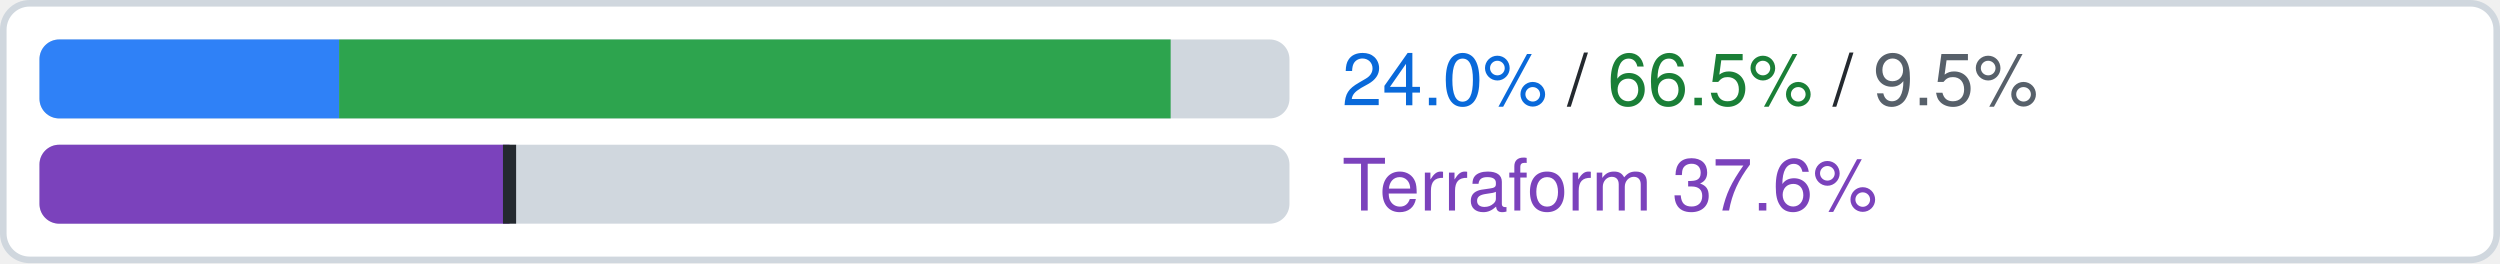
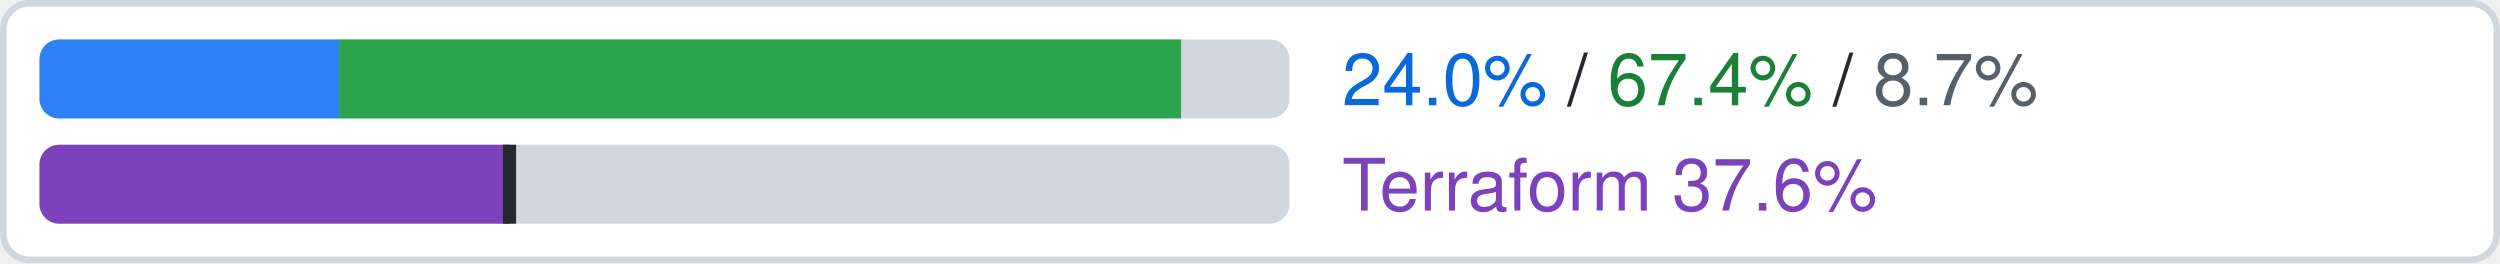
- <svg xmlns="http://www.w3.org/2000/svg" width="380" height="40" viewBox="0 0 380 40" role="img" aria-label="logging.googleapis.com: official 24.0%, ours beyond official 66.5%, uncovered 9.5% of 484 attributes; Terraform google-beta 37.6% (L1 37.6%), an estimate">
+ <svg xmlns="http://www.w3.org/2000/svg" width="380" height="40" viewBox="0 0 380 40" role="img" aria-label="logging.googleapis.com: official 24.0%, ours beyond official 67.4%, uncovered 8.7% of 484 attributes; Terraform google-beta 37.6% (L1 37.6%), an estimate">
  <rect x="0.5" y="0.5" width="379" height="39" rx="4" fill="#ffffff" stroke="#d0d7de" />
  <clipPath id="c">
    <rect x="6" y="6" width="190" height="12" rx="3" />
  </clipPath>
  <g clip-path="url(#c)">
    <rect x="6" y="6" width="190" height="12" fill="#d0d7de" />
    <rect x="6.00" y="6" width="45.54" height="12" fill="#2f81f7" />
-     <rect x="51.54" y="6" width="126.40" height="12" fill="#2da44e" />
+     <rect x="51.54" y="6" width="127.98" height="12" fill="#2da44e" />
  </g>
  <text x="204" y="16" font-family="-apple-system,BlinkMacSystemFont,Segoe UI,Helvetica,Arial,sans-serif" font-size="11" fill="#24292f">
-     <tspan fill="#0969da">24.0%</tspan> / <tspan fill="#1a7f37">66.5%</tspan> / <tspan fill="#57606a">9.5%</tspan>
+     <tspan fill="#0969da">24.0%</tspan> / <tspan fill="#1a7f37">67.4%</tspan> / <tspan fill="#57606a">8.7%</tspan>
  </text>
  <clipPath id="t">
    <rect x="6" y="22" width="190" height="12" rx="3" />
  </clipPath>
  <g clip-path="url(#t)">
    <rect x="6" y="22" width="190" height="12" fill="#d0d7de" />
    <rect x="6" y="22" width="71.45" height="12" fill="#7b42bc" />
    <rect x="76.45" y="22" width="2" height="12" fill="#24292f" />
  </g>
  <text x="204" y="32" font-family="-apple-system,BlinkMacSystemFont,Segoe UI,Helvetica,Arial,sans-serif" font-size="11" fill="#7b42bc">Terraform 37.6%</text>
</svg>
